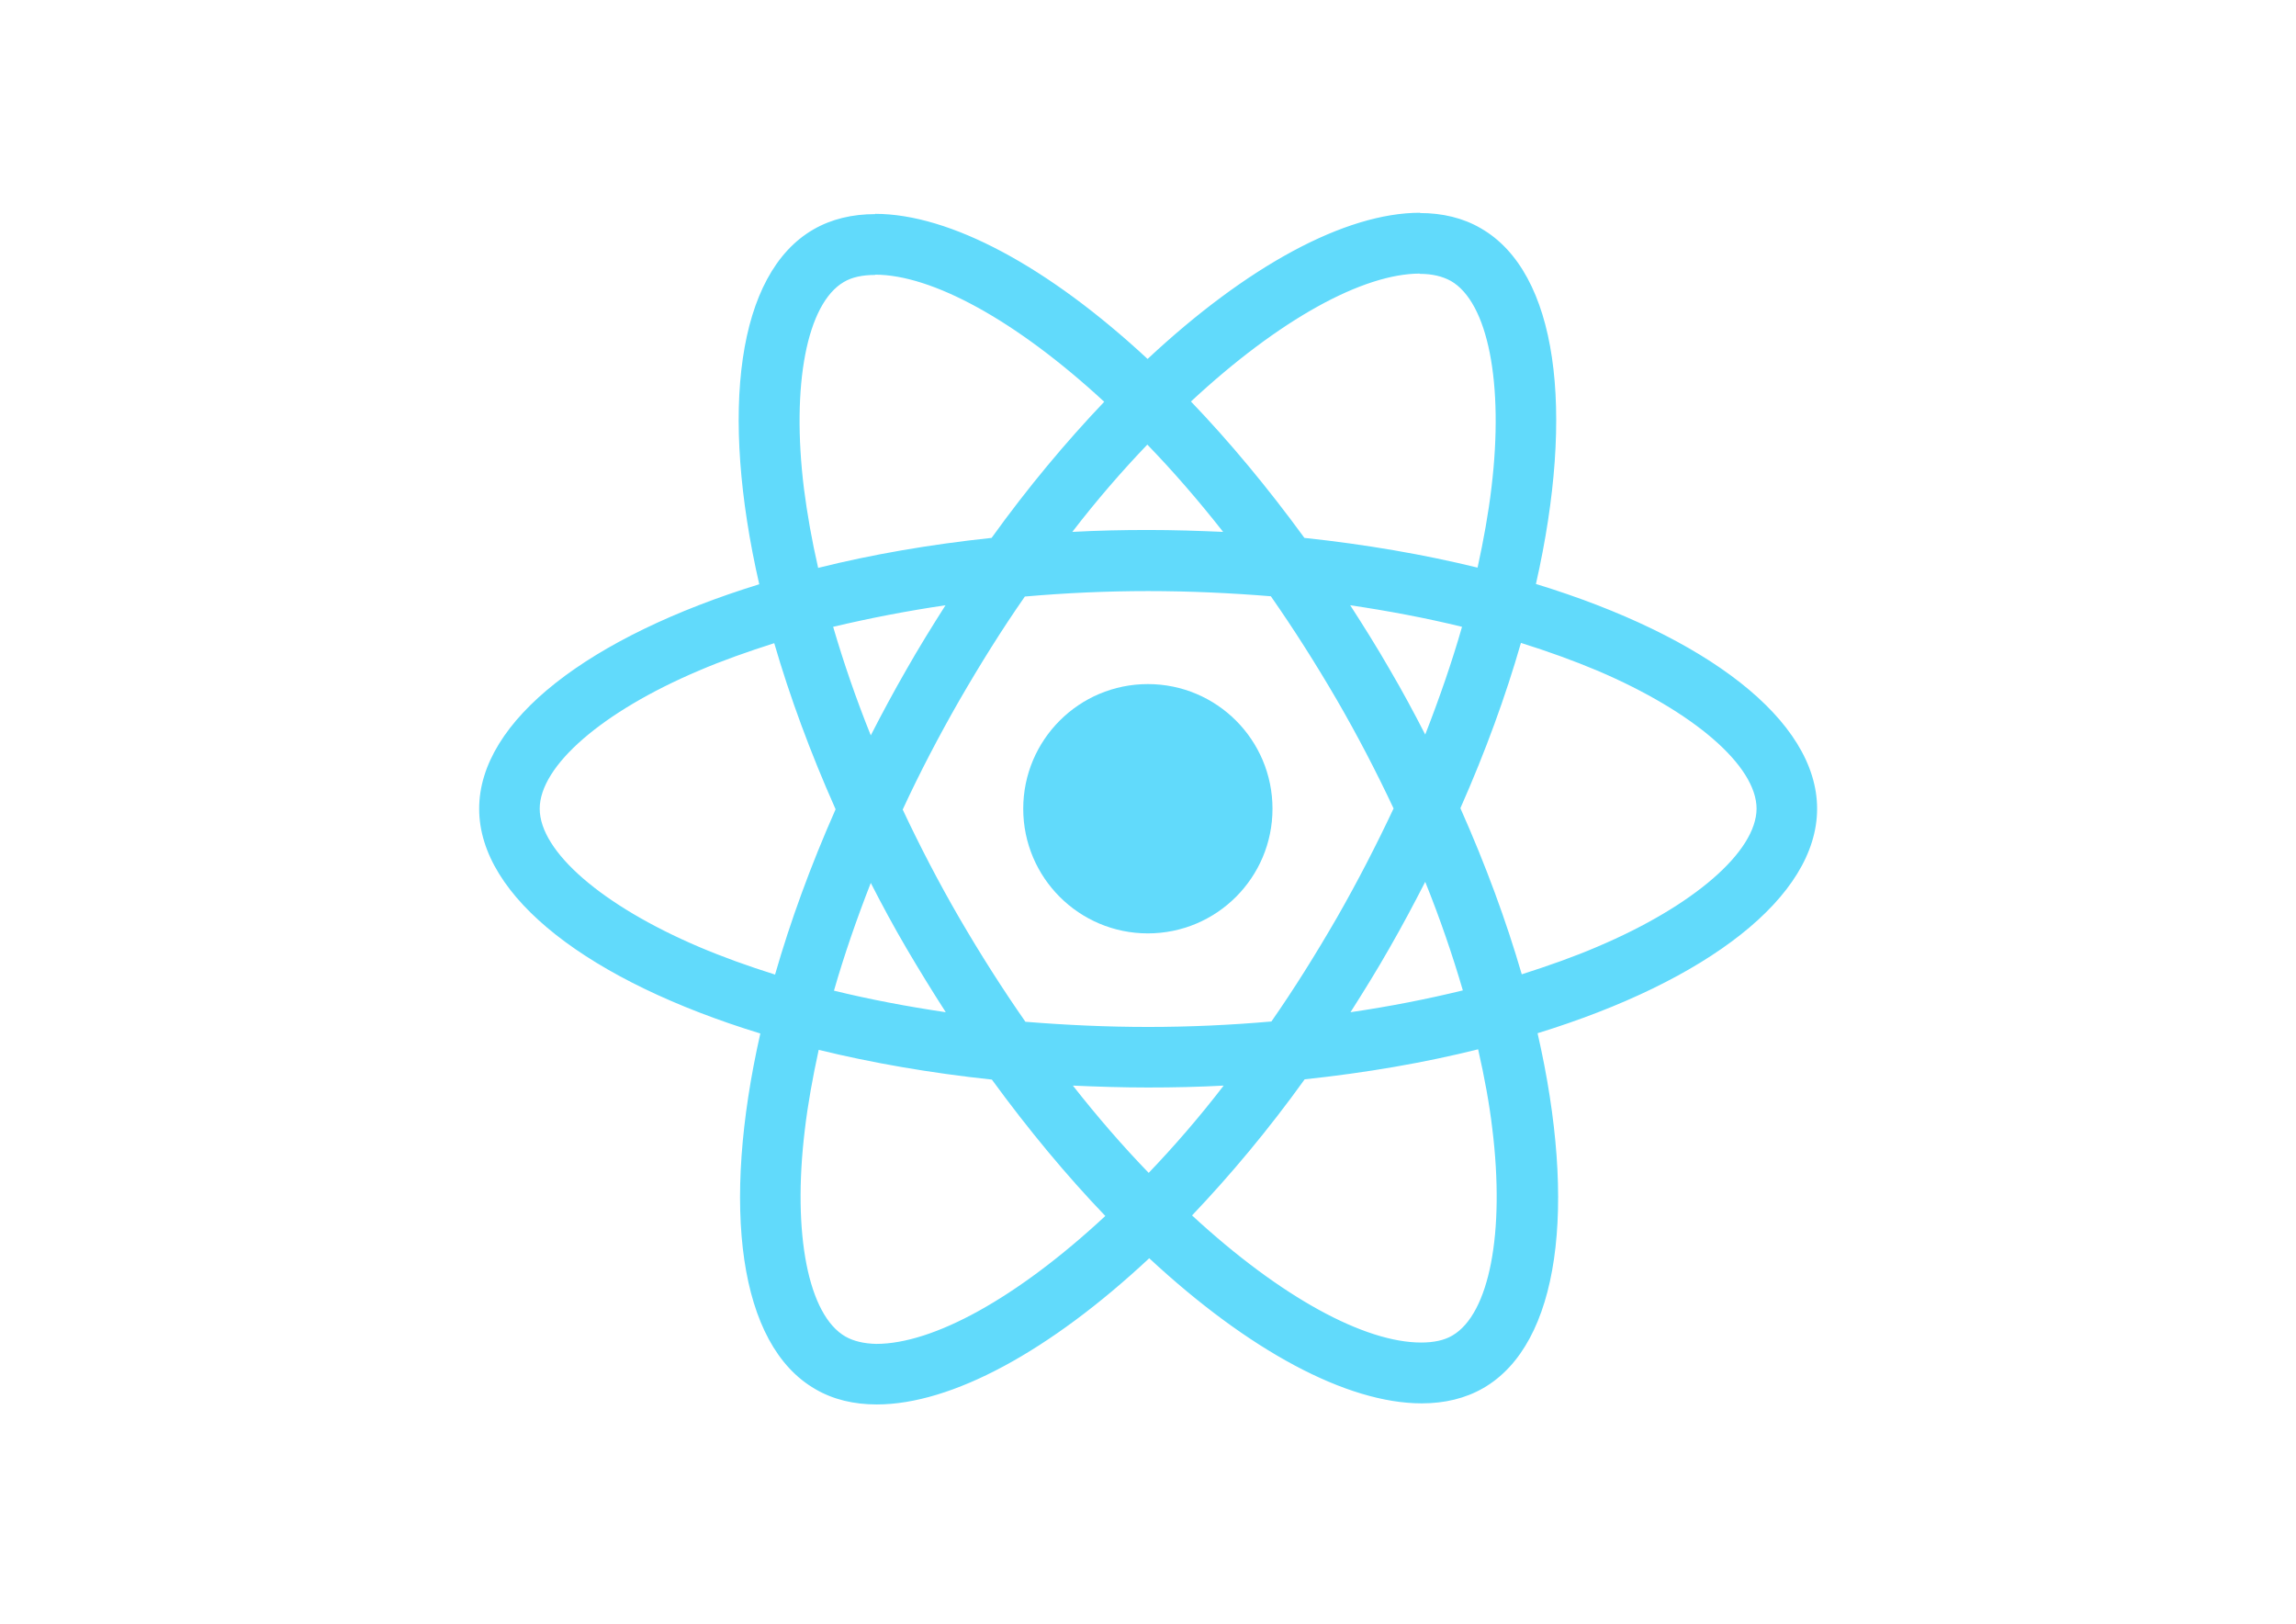
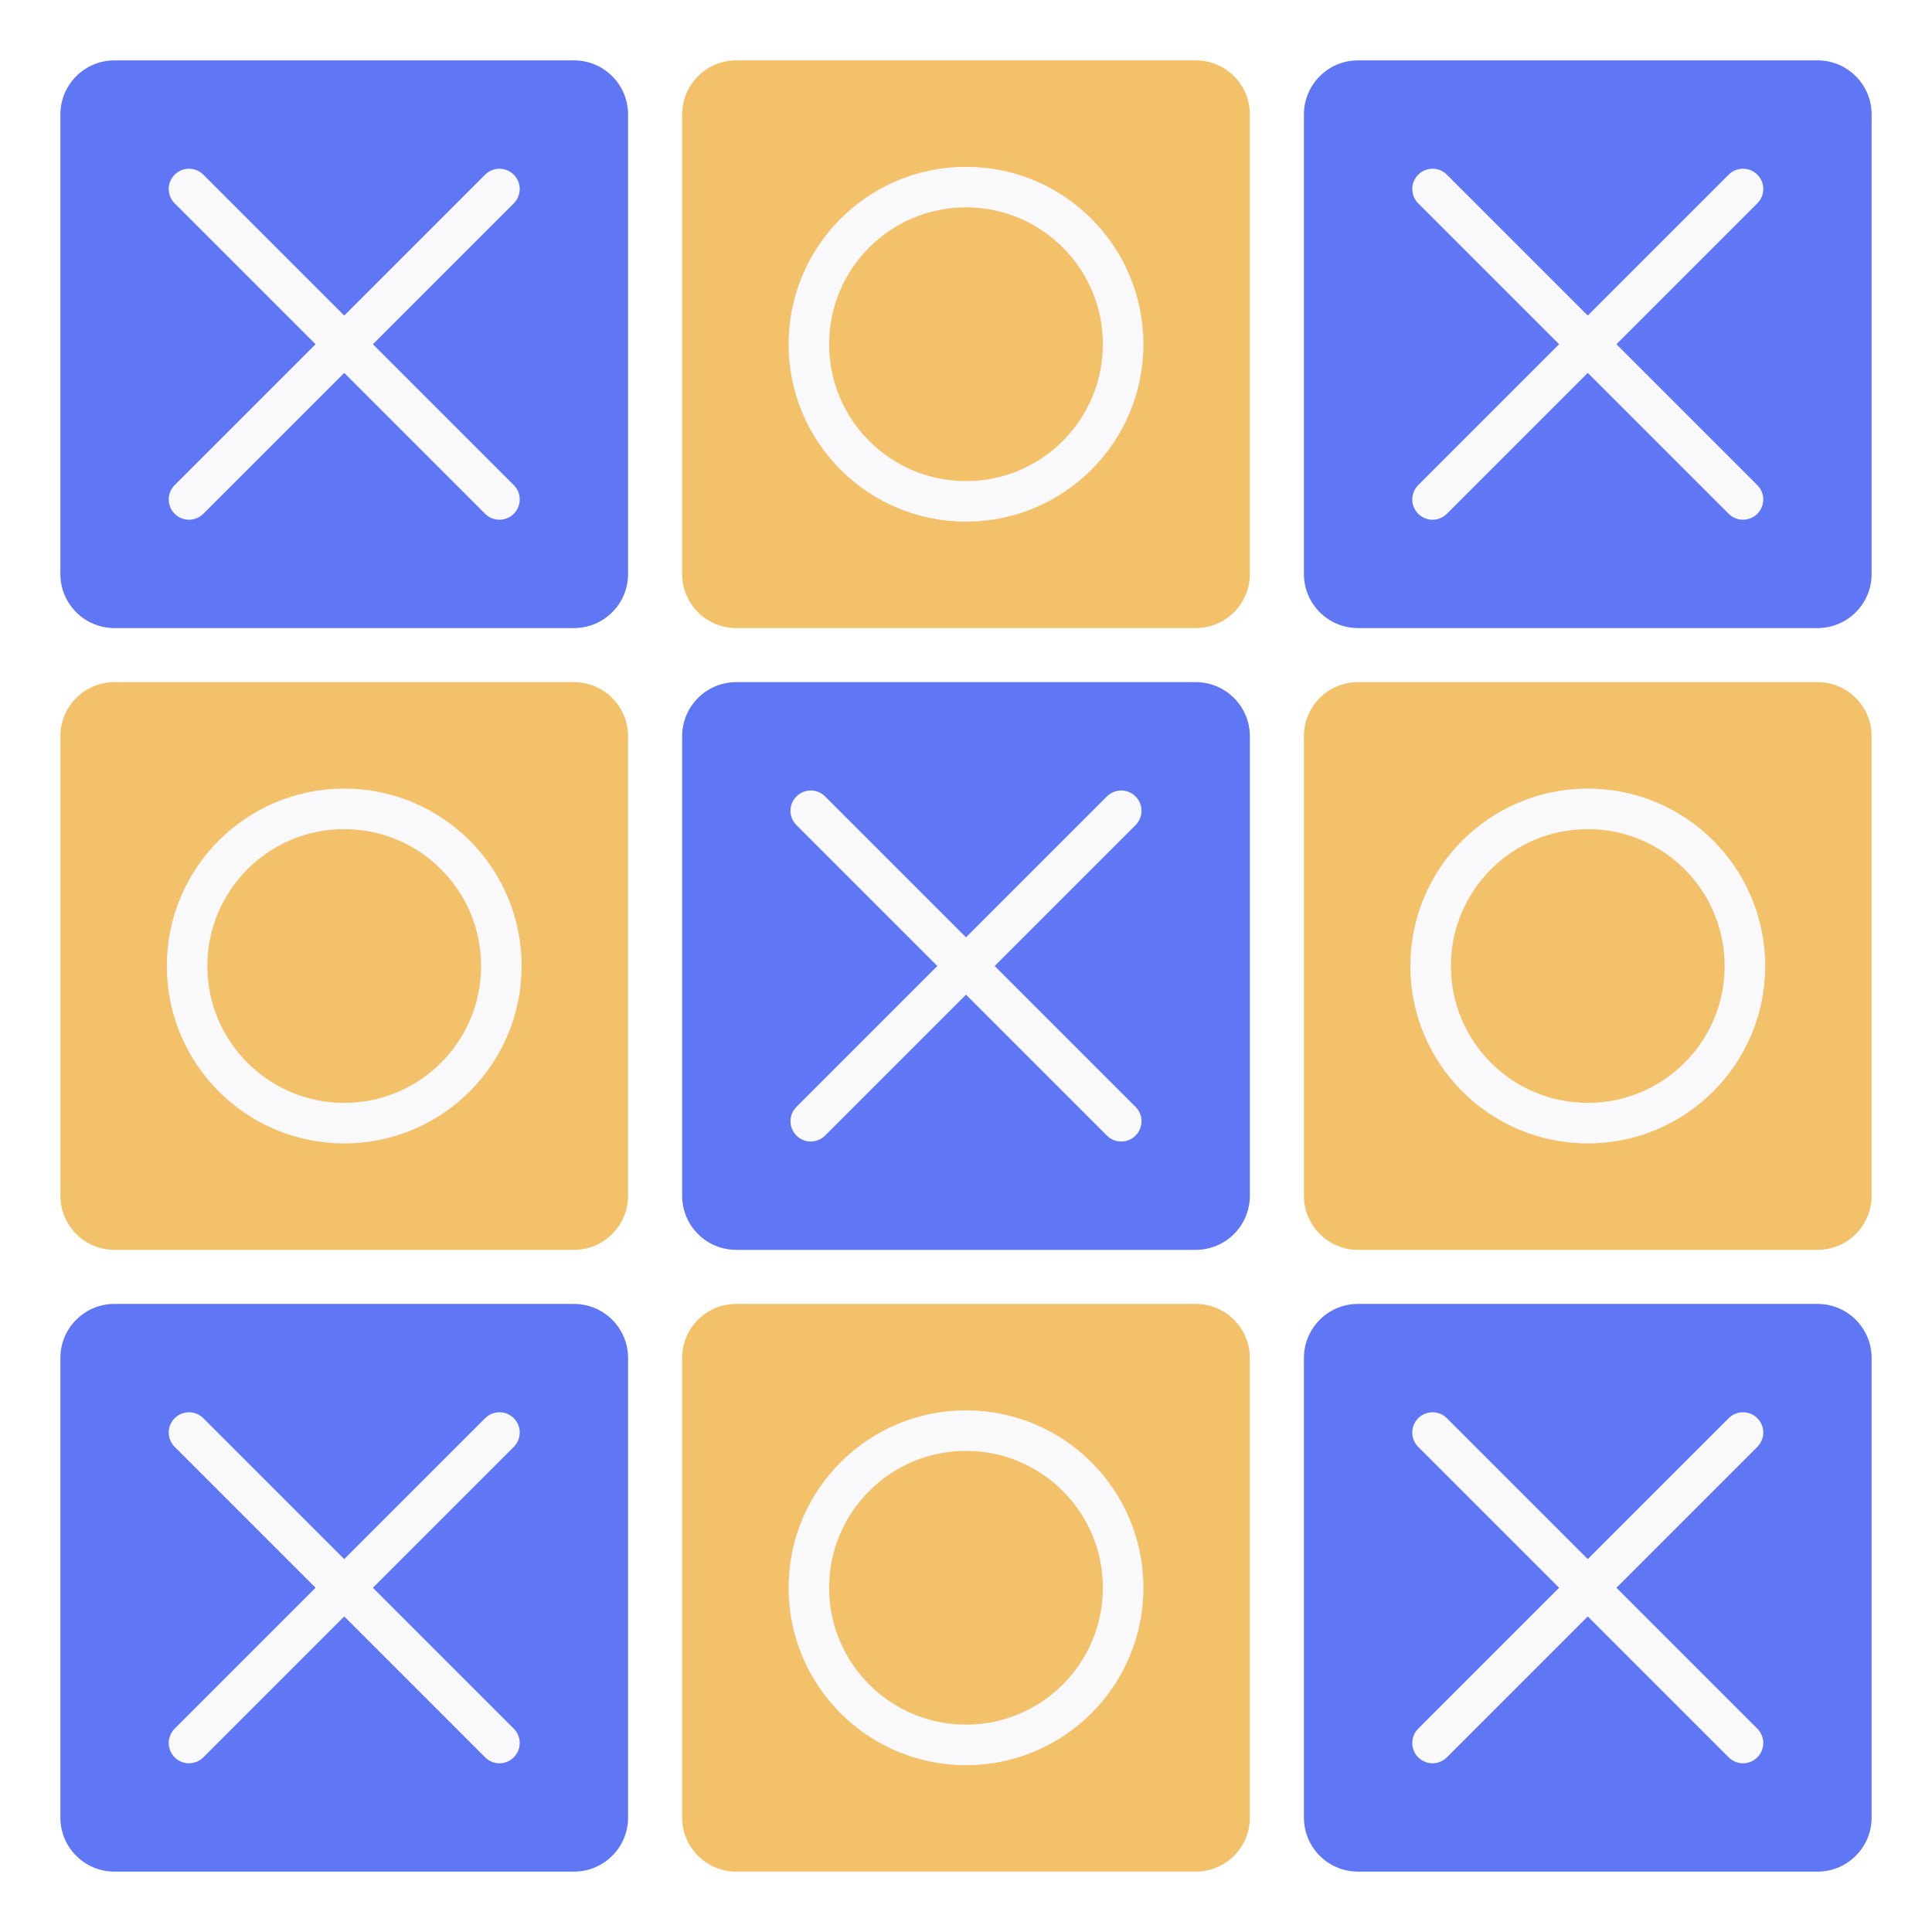
- <svg xmlns="http://www.w3.org/2000/svg" viewBox="0 0 841.9 595.3">
-   <g fill="#61DAFB">
-     <path d="M666.3 296.5c0-32.5-40.7-63.3-103.1-82.4 14.4-63.6 8-114.2-20.2-130.4-6.5-3.8-14.1-5.6-22.4-5.6v22.3c4.6 0 8.3.9 11.4 2.6 13.6 7.8 19.5 37.5 14.9 75.7-1.1 9.4-2.9 19.3-5.1 29.4-19.6-4.8-41-8.5-63.5-10.9-13.5-18.5-27.5-35.3-41.6-50 32.6-30.3 63.2-46.9 84-46.9V78c-27.5 0-63.5 19.6-99.9 53.6-36.4-33.8-72.4-53.2-99.9-53.2v22.3c20.7 0 51.4 16.5 84 46.6-14 14.7-28 31.4-41.3 49.9-22.6 2.4-44 6.1-63.6 11-2.3-10-4-19.7-5.2-29-4.7-38.2 1.1-67.9 14.6-75.8 3-1.8 6.9-2.6 11.5-2.6V78.5c-8.4 0-16 1.8-22.6 5.6-28.1 16.2-34.4 66.7-19.9 130.1-62.2 19.2-102.7 49.9-102.7 82.3 0 32.5 40.7 63.3 103.1 82.4-14.4 63.6-8 114.2 20.2 130.4 6.5 3.8 14.1 5.6 22.5 5.6 27.5 0 63.5-19.6 99.9-53.6 36.4 33.8 72.4 53.2 99.9 53.2 8.4 0 16-1.8 22.6-5.6 28.1-16.2 34.4-66.7 19.9-130.1 62-19.1 102.5-49.9 102.5-82.3zm-130.2-66.7c-3.7 12.9-8.3 26.2-13.5 39.5-4.1-8-8.4-16-13.1-24-4.6-8-9.5-15.8-14.4-23.4 14.2 2.1 27.9 4.7 41 7.9zm-45.8 106.5c-7.8 13.5-15.8 26.3-24.1 38.2-14.9 1.3-30 2-45.2 2-15.1 0-30.2-.7-45-1.9-8.3-11.9-16.4-24.6-24.2-38-7.6-13.1-14.5-26.4-20.8-39.8 6.2-13.4 13.2-26.8 20.7-39.9 7.8-13.5 15.8-26.3 24.1-38.2 14.9-1.3 30-2 45.2-2 15.1 0 30.2.7 45 1.9 8.3 11.9 16.4 24.6 24.2 38 7.6 13.1 14.5 26.4 20.8 39.8-6.3 13.4-13.2 26.8-20.7 39.9zm32.3-13c5.4 13.4 10 26.8 13.8 39.8-13.1 3.2-26.9 5.9-41.2 8 4.9-7.7 9.8-15.6 14.4-23.7 4.6-8 8.9-16.1 13-24.1zM421.2 430c-9.3-9.6-18.6-20.3-27.8-32 9 .4 18.2.7 27.5.7 9.4 0 18.7-.2 27.8-.7-9 11.7-18.3 22.4-27.5 32zm-74.4-58.9c-14.2-2.1-27.9-4.7-41-7.9 3.7-12.9 8.3-26.2 13.5-39.5 4.1 8 8.4 16 13.1 24 4.7 8 9.5 15.8 14.4 23.4zM420.7 163c9.3 9.6 18.6 20.3 27.8 32-9-.4-18.2-.7-27.5-.7-9.4 0-18.7.2-27.8.7 9-11.7 18.3-22.4 27.5-32zm-74 58.9c-4.9 7.7-9.8 15.6-14.4 23.7-4.6 8-8.9 16-13 24-5.4-13.4-10-26.8-13.8-39.8 13.1-3.1 26.9-5.8 41.2-7.9zm-90.5 125.2c-35.4-15.1-58.3-34.9-58.3-50.6 0-15.7 22.9-35.6 58.3-50.6 8.6-3.7 18-7 27.7-10.1 5.7 19.6 13.2 40 22.5 60.9-9.2 20.8-16.6 41.1-22.2 60.6-9.9-3.1-19.3-6.5-28-10.2zM310 490c-13.6-7.8-19.5-37.5-14.9-75.7 1.1-9.4 2.9-19.3 5.1-29.4 19.6 4.8 41 8.5 63.5 10.9 13.5 18.5 27.5 35.3 41.6 50-32.6 30.3-63.2 46.9-84 46.9-4.5-.1-8.3-1-11.3-2.7zm237.2-76.2c4.7 38.2-1.1 67.9-14.6 75.8-3 1.8-6.9 2.6-11.5 2.6-20.7 0-51.4-16.5-84-46.6 14-14.7 28-31.4 41.3-49.9 22.6-2.4 44-6.1 63.6-11 2.3 10.1 4.1 19.8 5.2 29.1zm38.5-66.7c-8.6 3.7-18 7-27.7 10.1-5.7-19.6-13.2-40-22.5-60.9 9.2-20.8 16.6-41.1 22.2-60.6 9.9 3.1 19.3 6.5 28.1 10.2 35.4 15.1 58.3 34.9 58.3 50.6-.1 15.7-23 35.6-58.4 50.6zM320.8 78.4z" />
-     <circle cx="420.9" cy="296.5" r="45.7" />
-     <path d="M520.5 78.1z" />
-   </g>
+ <svg xmlns="http://www.w3.org/2000/svg" width="64" height="64" viewBox="0 0 64 64" fill="none">
+   <path d="M2 3.791C2 2.802 2.802 2 3.791 2H19.015C20.004 2 20.806 2.802 20.806 3.791V19.015C20.806 20.004 20.004 20.806 19.015 20.806H3.791C2.802 20.806 2 20.004 2 19.015V3.791Z" fill="#5F77F4" />
+   <path fill-rule="evenodd" clip-rule="evenodd" d="M5.786 5.786C6.048 5.524 6.473 5.524 6.736 5.786L11.403 10.453L16.07 5.786C16.333 5.524 16.758 5.524 17.02 5.786C17.282 6.048 17.282 6.473 17.02 6.736L12.353 11.403L17.02 16.07C17.282 16.333 17.282 16.758 17.02 17.02C16.758 17.282 16.333 17.282 16.07 17.02L11.403 12.353L6.736 17.02C6.473 17.282 6.048 17.282 5.786 17.02C5.524 16.758 5.524 16.333 5.786 16.07L10.453 11.403L5.786 6.736C5.524 6.473 5.524 6.048 5.786 5.786Z" fill="#F9F9FC" />
+   <path d="M22.597 3.791C22.597 2.802 23.399 2 24.388 2H39.612C40.601 2 41.403 2.802 41.403 3.791V19.015C41.403 20.004 40.601 20.806 39.612 20.806H24.388C23.399 20.806 22.597 20.004 22.597 19.015V3.791Z" fill="#F4C16B" />
+   <path fill-rule="evenodd" clip-rule="evenodd" d="M32 15.937C34.504 15.937 36.534 13.907 36.534 11.403C36.534 8.899 34.504 6.869 32 6.869C29.496 6.869 27.466 8.899 27.466 11.403C27.466 13.907 29.496 15.937 32 15.937ZM32 17.28C35.246 17.28 37.877 14.649 37.877 11.403C37.877 8.157 35.246 5.526 32 5.526C28.754 5.526 26.123 8.157 26.123 11.403C26.123 14.649 28.754 17.28 32 17.28Z" fill="#F9F9FC" />
+   <path d="M43.194 3.791C43.194 2.802 43.996 2 44.985 2H60.209C61.198 2 62 2.802 62 3.791V19.015C62 20.004 61.198 20.806 60.209 20.806H44.985C43.996 20.806 43.194 20.004 43.194 19.015V3.791Z" fill="#5F77F4" />
+   <path fill-rule="evenodd" clip-rule="evenodd" d="M46.98 5.786C47.242 5.524 47.667 5.524 47.93 5.786L52.597 10.453L57.264 5.786C57.527 5.524 57.952 5.524 58.214 5.786C58.477 6.048 58.477 6.473 58.214 6.736L53.547 11.403L58.214 16.07C58.477 16.333 58.477 16.758 58.214 17.02C57.952 17.282 57.527 17.282 57.264 17.02L52.597 12.353L47.93 17.02C47.667 17.282 47.242 17.282 46.98 17.02C46.718 16.758 46.718 16.333 46.98 16.07L51.647 11.403L46.98 6.736C46.718 6.473 46.718 6.048 46.98 5.786Z" fill="#F9F9FC" />
+   <path d="M22.597 24.388C22.597 23.399 23.399 22.597 24.388 22.597H39.612C40.601 22.597 41.403 23.399 41.403 24.388V39.612C41.403 40.601 40.601 41.403 39.612 41.403H24.388C23.399 41.403 22.597 40.601 22.597 39.612V24.388Z" fill="#5F77F4" />
+   <path fill-rule="evenodd" clip-rule="evenodd" d="M26.383 26.383C26.645 26.12 27.07 26.12 27.333 26.383L32 31.05L36.667 26.383C36.93 26.12 37.355 26.12 37.617 26.383C37.88 26.645 37.88 27.07 37.617 27.333L32.95 32L37.617 36.667C37.88 36.93 37.88 37.355 37.617 37.617C37.355 37.88 36.93 37.88 36.667 37.617L32 32.95L27.333 37.617C27.07 37.88 26.645 37.88 26.383 37.617C26.12 37.355 26.12 36.93 26.383 36.667L31.05 32L26.383 27.333C26.12 27.07 26.12 26.645 26.383 26.383Z" fill="#F9F9FC" />
+   <path d="M2 24.388C2 23.399 2.802 22.597 3.791 22.597H19.015C20.004 22.597 20.806 23.399 20.806 24.388V39.612C20.806 40.601 20.004 41.403 19.015 41.403H3.791C2.802 41.403 2 40.601 2 39.612V24.388Z" fill="#F4C16B" />
+   <path fill-rule="evenodd" clip-rule="evenodd" d="M11.403 36.534C13.907 36.534 15.937 34.504 15.937 32C15.937 29.496 13.907 27.466 11.403 27.466C8.899 27.466 6.869 29.496 6.869 32C6.869 34.504 8.899 36.534 11.403 36.534ZM11.403 37.877C14.649 37.877 17.28 35.246 17.28 32C17.28 28.754 14.649 26.123 11.403 26.123C8.157 26.123 5.526 28.754 5.526 32C5.526 35.246 8.157 37.877 11.403 37.877Z" fill="#F9F9FC" />
+   <path d="M43.194 24.388C43.194 23.399 43.996 22.597 44.985 22.597H60.209C61.198 22.597 62 23.399 62 24.388V39.612C62 40.601 61.198 41.403 60.209 41.403H44.985C43.996 41.403 43.194 40.601 43.194 39.612V24.388Z" fill="#F4C16B" />
+   <path fill-rule="evenodd" clip-rule="evenodd" d="M52.597 36.534C55.101 36.534 57.131 34.504 57.131 32C57.131 29.496 55.101 27.466 52.597 27.466C50.093 27.466 48.063 29.496 48.063 32C48.063 34.504 50.093 36.534 52.597 36.534ZM52.597 37.877C55.843 37.877 58.474 35.246 58.474 32C58.474 28.754 55.843 26.123 52.597 26.123C49.351 26.123 46.72 28.754 46.72 32C46.72 35.246 49.351 37.877 52.597 37.877Z" fill="#F9F9FC" />
+   <path d="M43.194 44.985C43.194 43.996 43.996 43.194 44.985 43.194H60.209C61.198 43.194 62 43.996 62 44.985V60.209C62 61.198 61.198 62 60.209 62H44.985C43.996 62 43.194 61.198 43.194 60.209V44.985Z" fill="#5F77F4" />
+   <path fill-rule="evenodd" clip-rule="evenodd" d="M46.98 46.98C47.242 46.718 47.667 46.718 47.93 46.98L52.597 51.647L57.264 46.98C57.527 46.718 57.952 46.718 58.214 46.98C58.477 47.242 58.477 47.667 58.214 47.93L53.547 52.597L58.214 57.264C58.477 57.527 58.477 57.952 58.214 58.214C57.952 58.477 57.527 58.477 57.264 58.214L52.597 53.547L47.93 58.214C47.667 58.477 47.242 58.477 46.98 58.214C46.718 57.952 46.718 57.527 46.98 57.264L51.647 52.597L46.98 47.93C46.718 47.667 46.718 47.242 46.98 46.98Z" fill="#F9F9FC" />
+   <path d="M22.597 44.985C22.597 43.996 23.399 43.194 24.388 43.194H39.612C40.601 43.194 41.403 43.996 41.403 44.985V60.209C41.403 61.198 40.601 62 39.612 62H24.388C23.399 62 22.597 61.198 22.597 60.209V44.985Z" fill="#F4C16B" />
+   <path fill-rule="evenodd" clip-rule="evenodd" d="M32 57.131C34.504 57.131 36.534 55.101 36.534 52.597C36.534 50.093 34.504 48.063 32 48.063C29.496 48.063 27.466 50.093 27.466 52.597C27.466 55.101 29.496 57.131 32 57.131ZM32 58.474C35.246 58.474 37.877 55.843 37.877 52.597C37.877 49.351 35.246 46.72 32 46.72C28.754 46.72 26.123 49.351 26.123 52.597C26.123 55.843 28.754 58.474 32 58.474Z" fill="#F9F9FC" />
+   <path d="M2 44.985C2 43.996 2.802 43.194 3.791 43.194H19.015C20.004 43.194 20.806 43.996 20.806 44.985V60.209C20.806 61.198 20.004 62 19.015 62H3.791C2.802 62 2 61.198 2 60.209V44.985Z" fill="#5F77F4" />
+   <path fill-rule="evenodd" clip-rule="evenodd" d="M5.786 46.98C6.048 46.718 6.473 46.718 6.736 46.98L11.403 51.647L16.07 46.98C16.333 46.718 16.758 46.718 17.02 46.98C17.282 47.242 17.282 47.667 17.02 47.93L12.353 52.597L17.02 57.264C17.282 57.527 17.282 57.952 17.02 58.214C16.758 58.477 16.333 58.477 16.07 58.214L11.403 53.547L6.736 58.214C6.473 58.477 6.048 58.477 5.786 58.214C5.524 57.952 5.524 57.527 5.786 57.264L10.453 52.597L5.786 47.93C5.524 47.667 5.524 47.242 5.786 46.98Z" fill="#F9F9FC" />
</svg>
